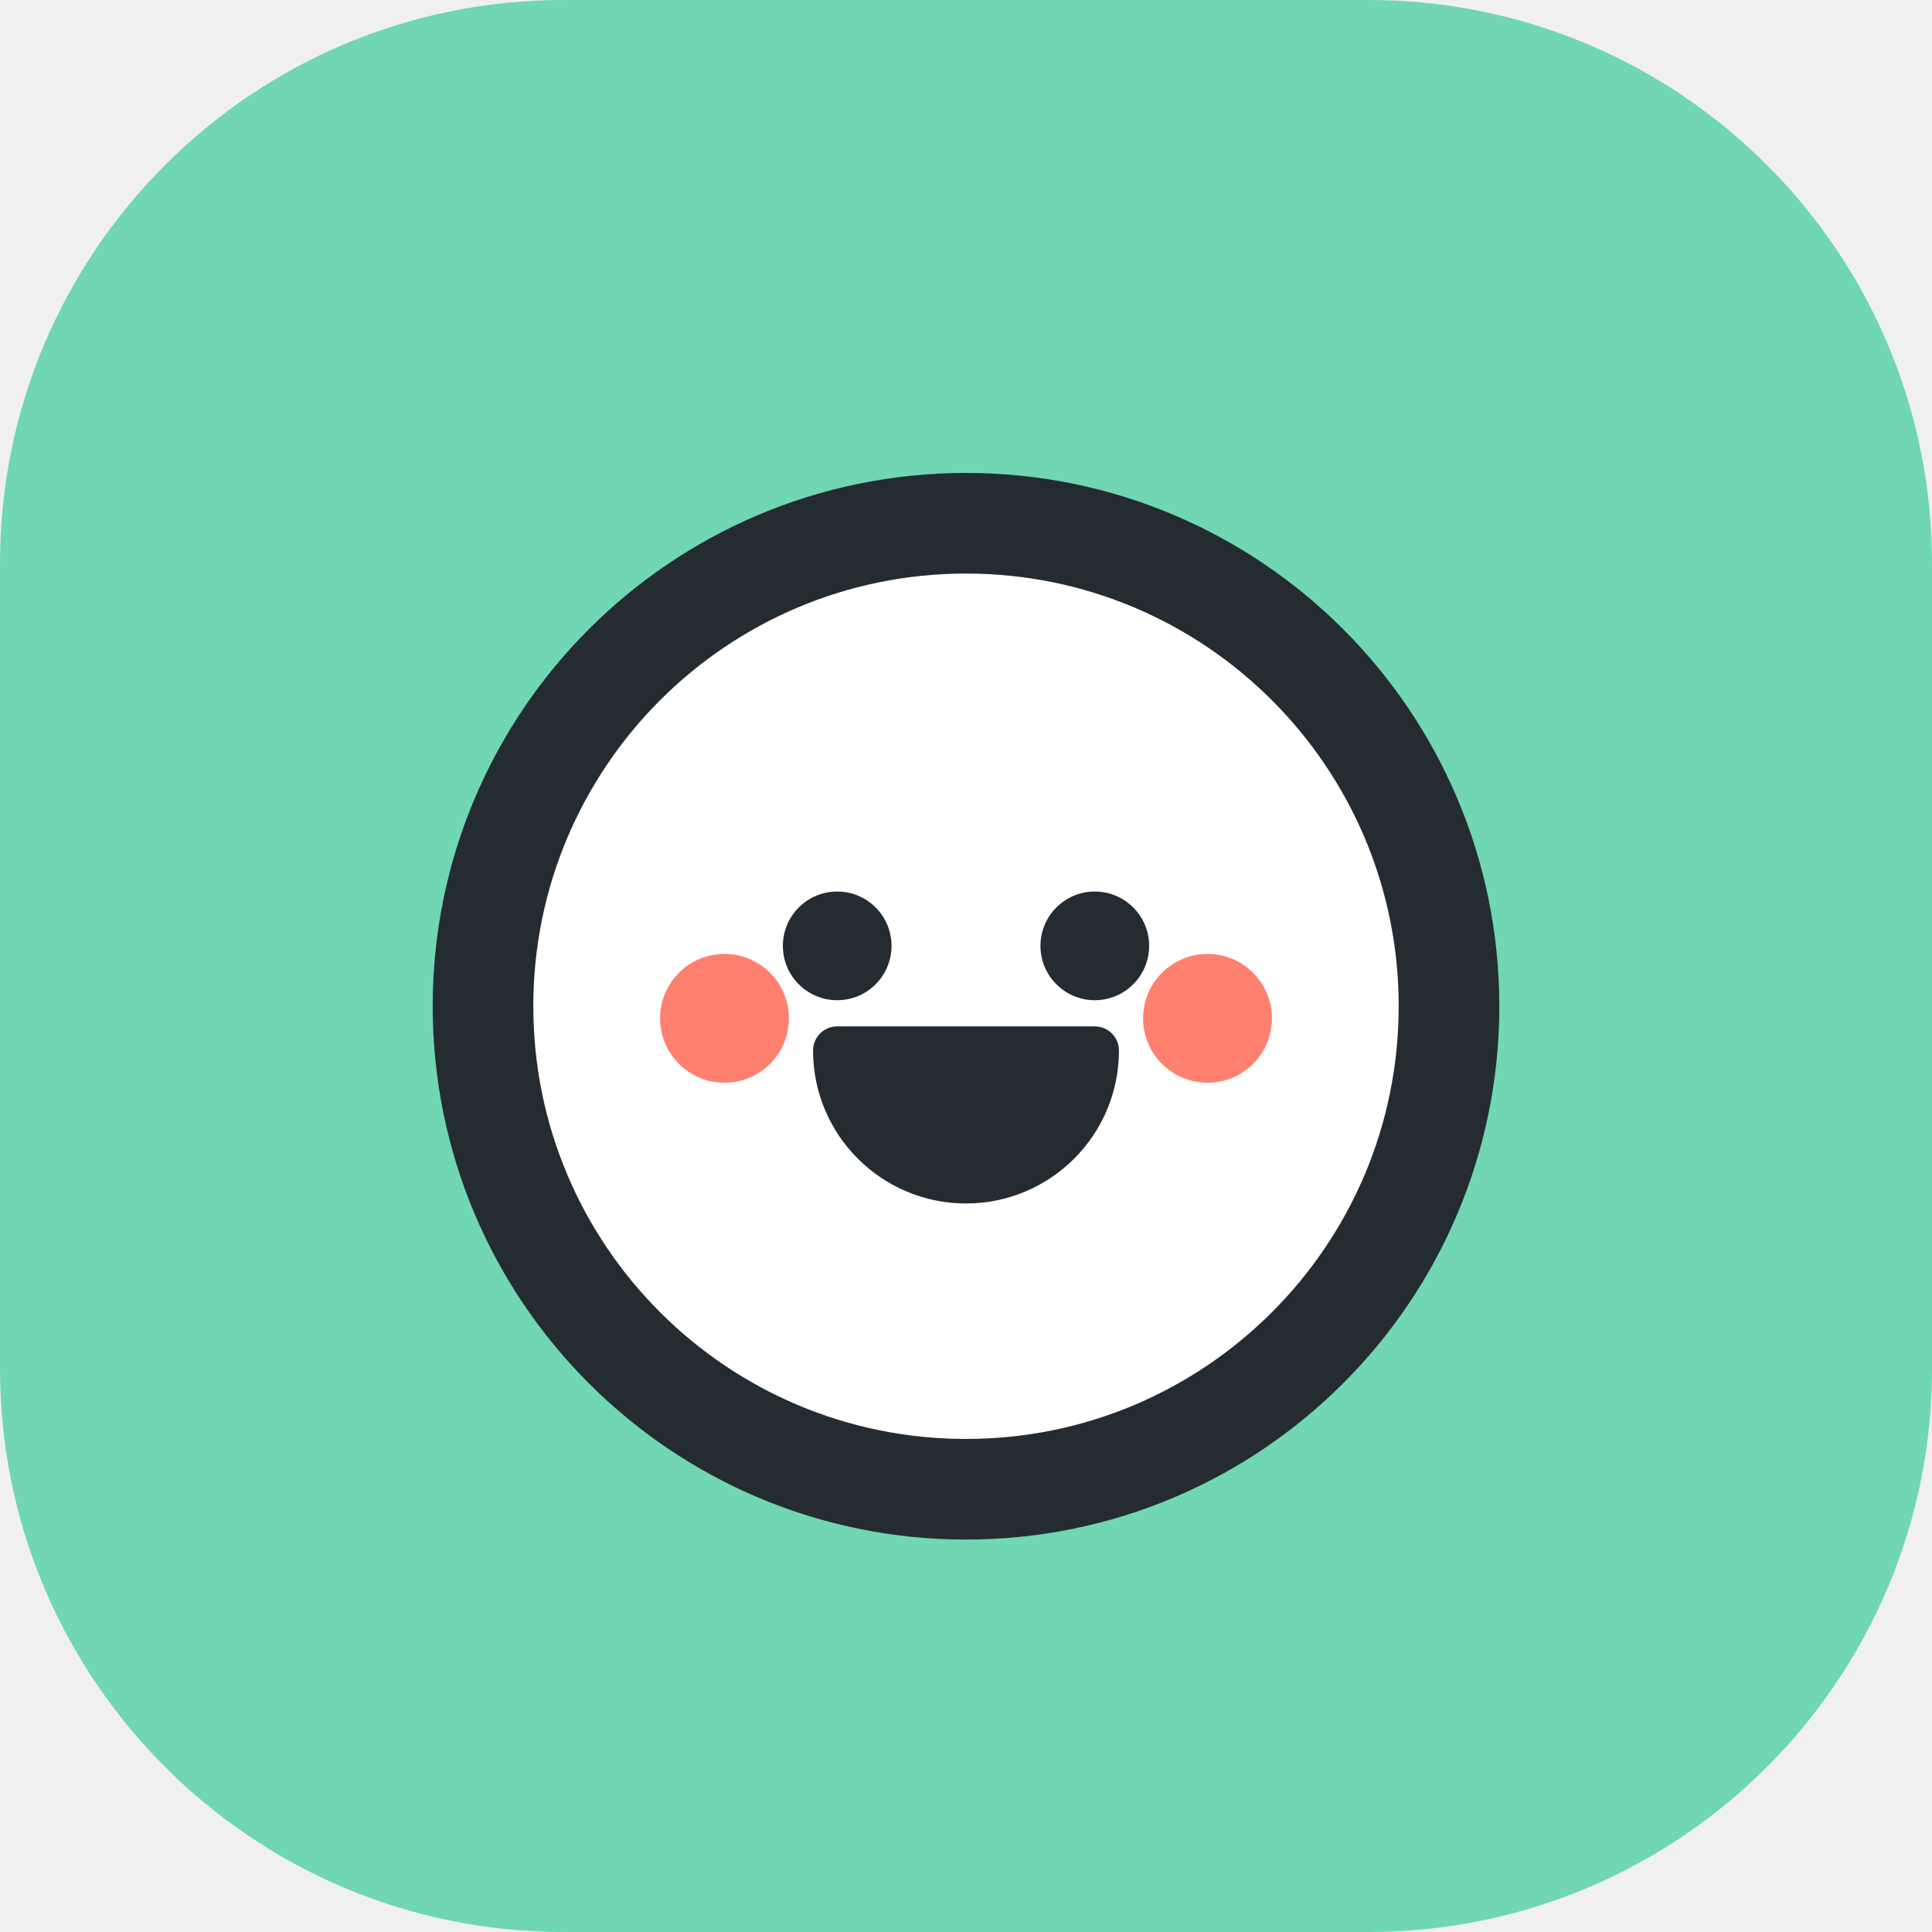
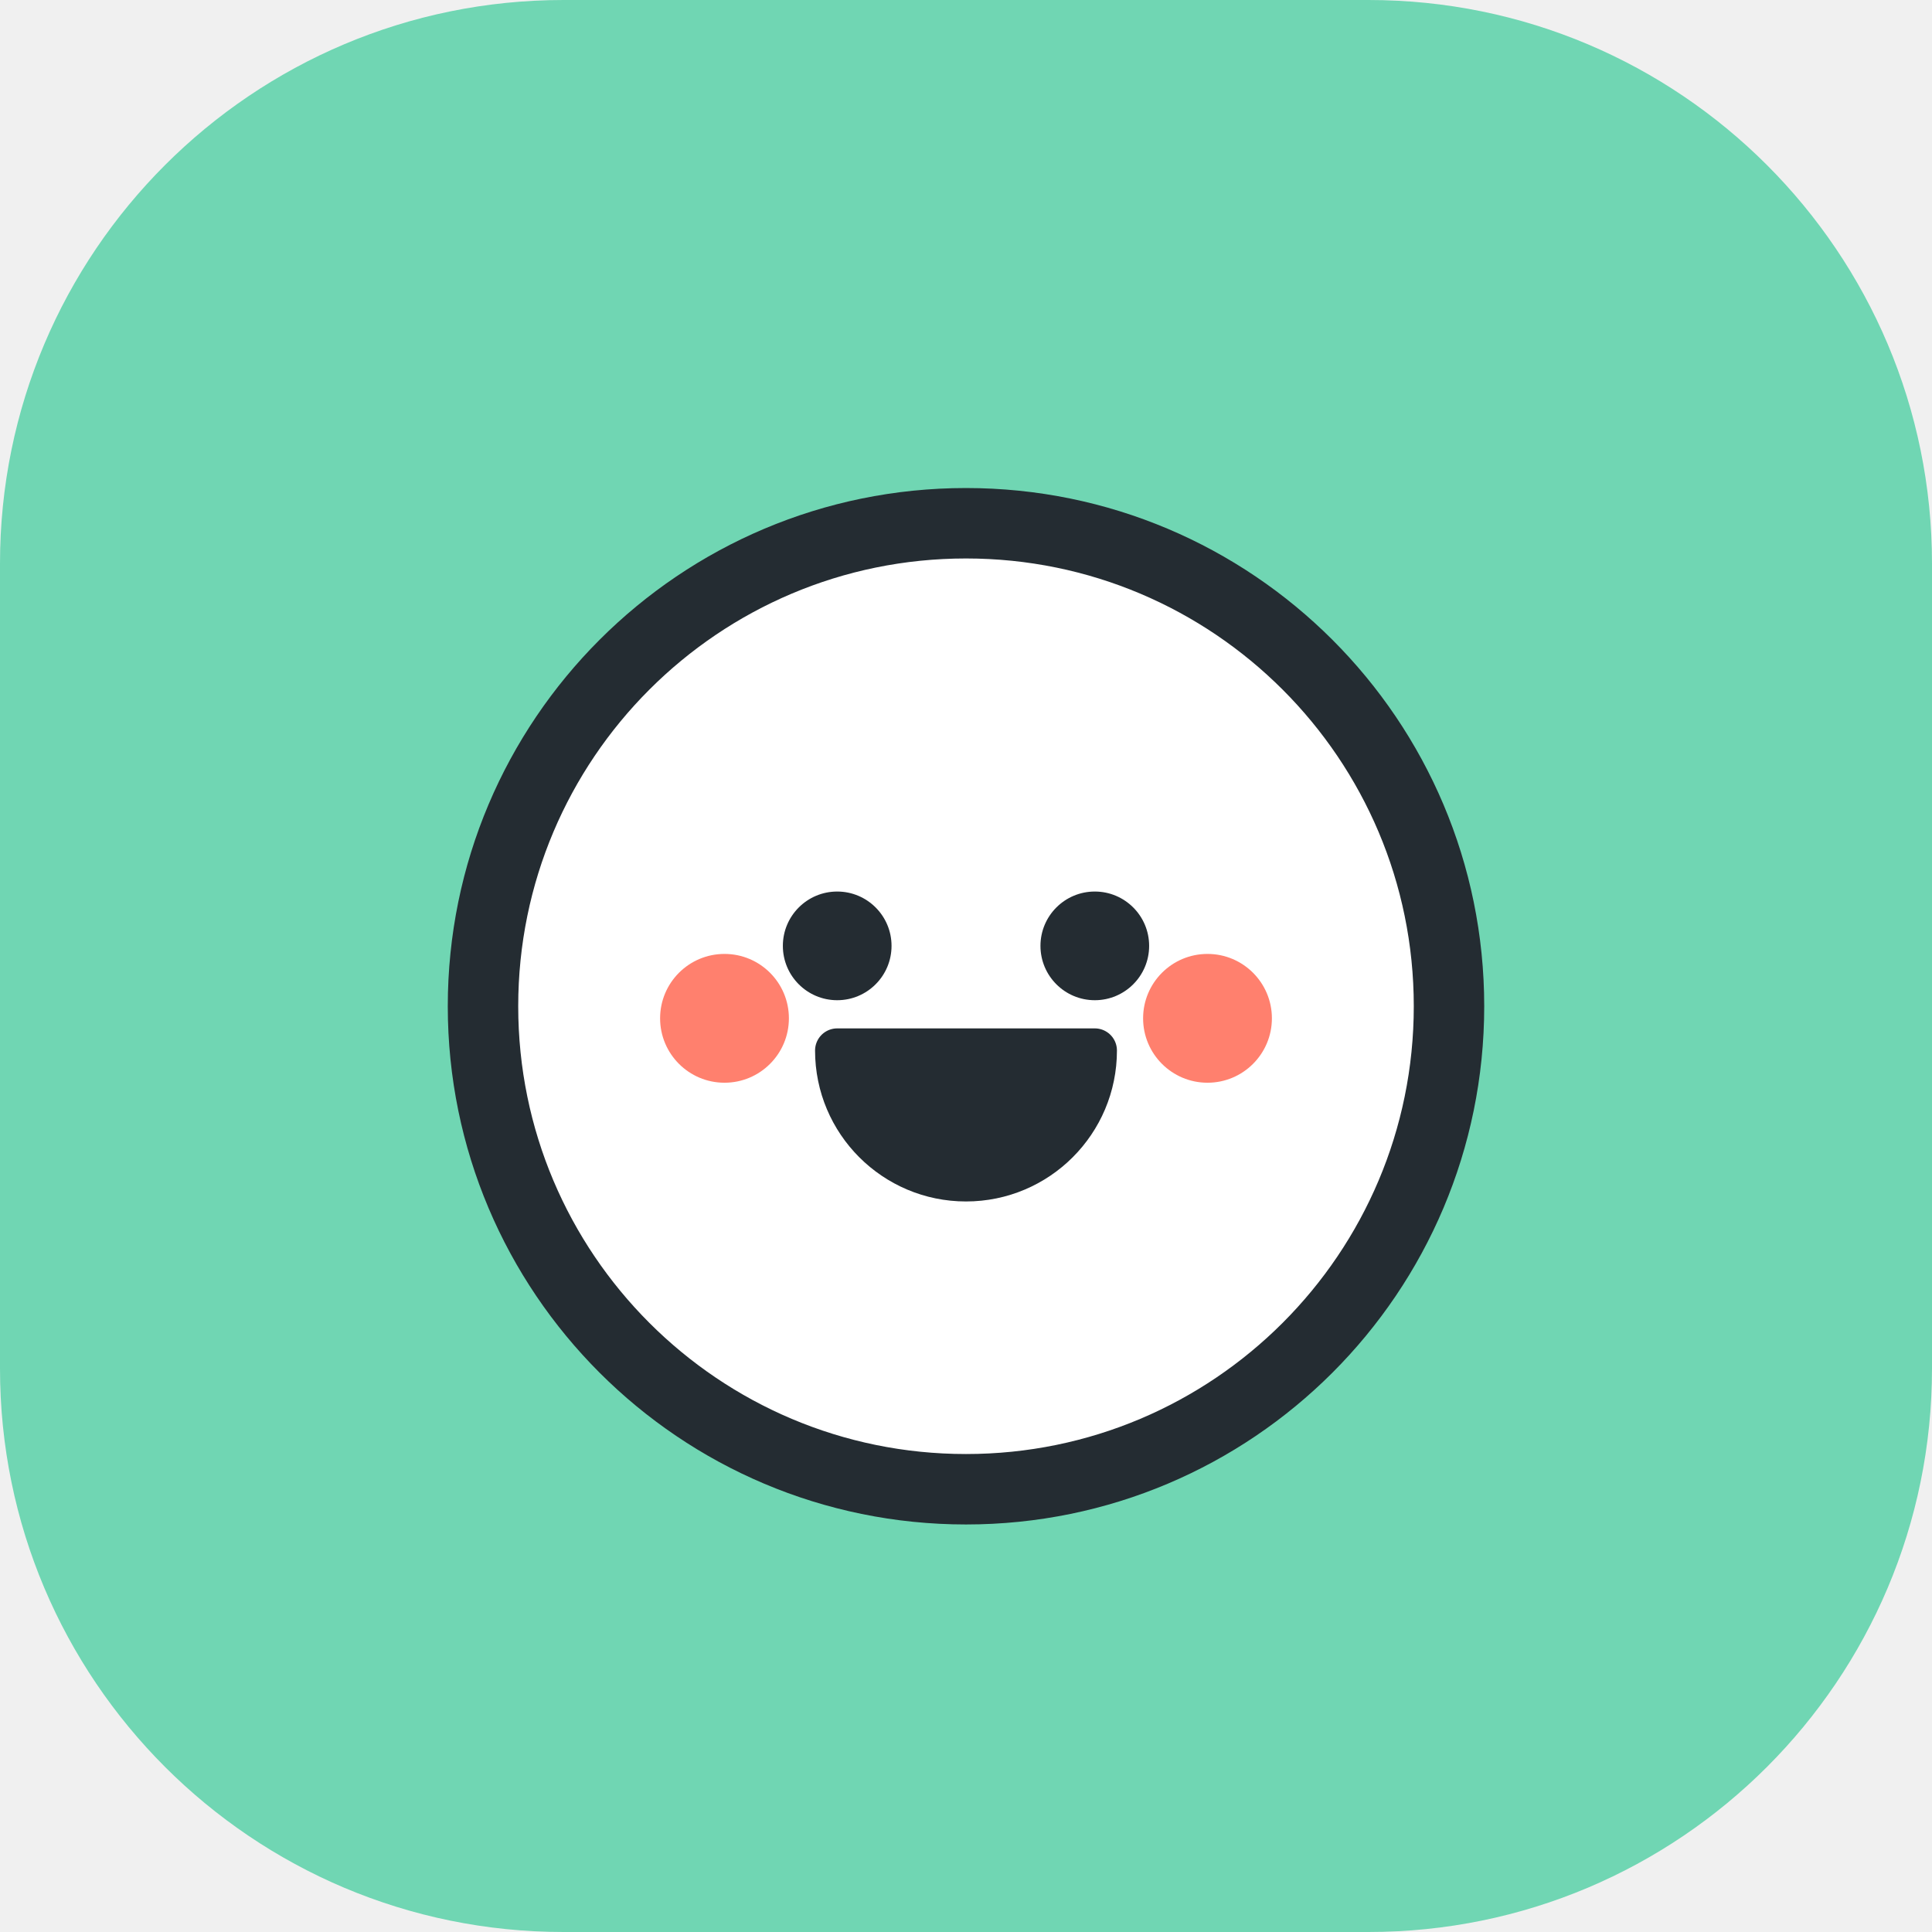
- <svg xmlns="http://www.w3.org/2000/svg" width="48" height="48" viewBox="0 0 48 48" fill="none" stroke-width="2.5" stroke-linecap="round" stroke-linejoin="round" role="img" aria-label="feel-ok">
+ <svg xmlns="http://www.w3.org/2000/svg" width="48" height="48" viewBox="0 0 48 48" fill="none" stroke-width="1.75" stroke-linecap="round" stroke-linejoin="round" role="img" aria-label="feel-ok">
  <rect width="48" height="48" rx="14" fill="#70D6B3" />
  <circle cx="24" cy="25" r="12" fill="#FFFFFF" stroke="#242C32" />
  <circle cx="20.80" cy="23.50" r="1.35" fill="#242C32" />
  <circle cx="27.20" cy="23.50" r="1.35" fill="#242C32" />
-   <path d="M20.80 26.10h6.40a3.20 3.20 0 0 1 -6.40 0z" fill="#242C32" stroke="#242C32" stroke-width="1.20" />
+   <path d="M20.80 26.10h6.40a3.20 3.20 0 0 1 -6.40 0z" fill="#242C32" stroke="#242C32" stroke-width="1.10" />
  <circle cx="18.00" cy="25.30" r="1.60" fill="#FF806E" stroke="none" />
  <circle cx="30.00" cy="25.30" r="1.60" fill="#FF806E" stroke="none" />
</svg>
